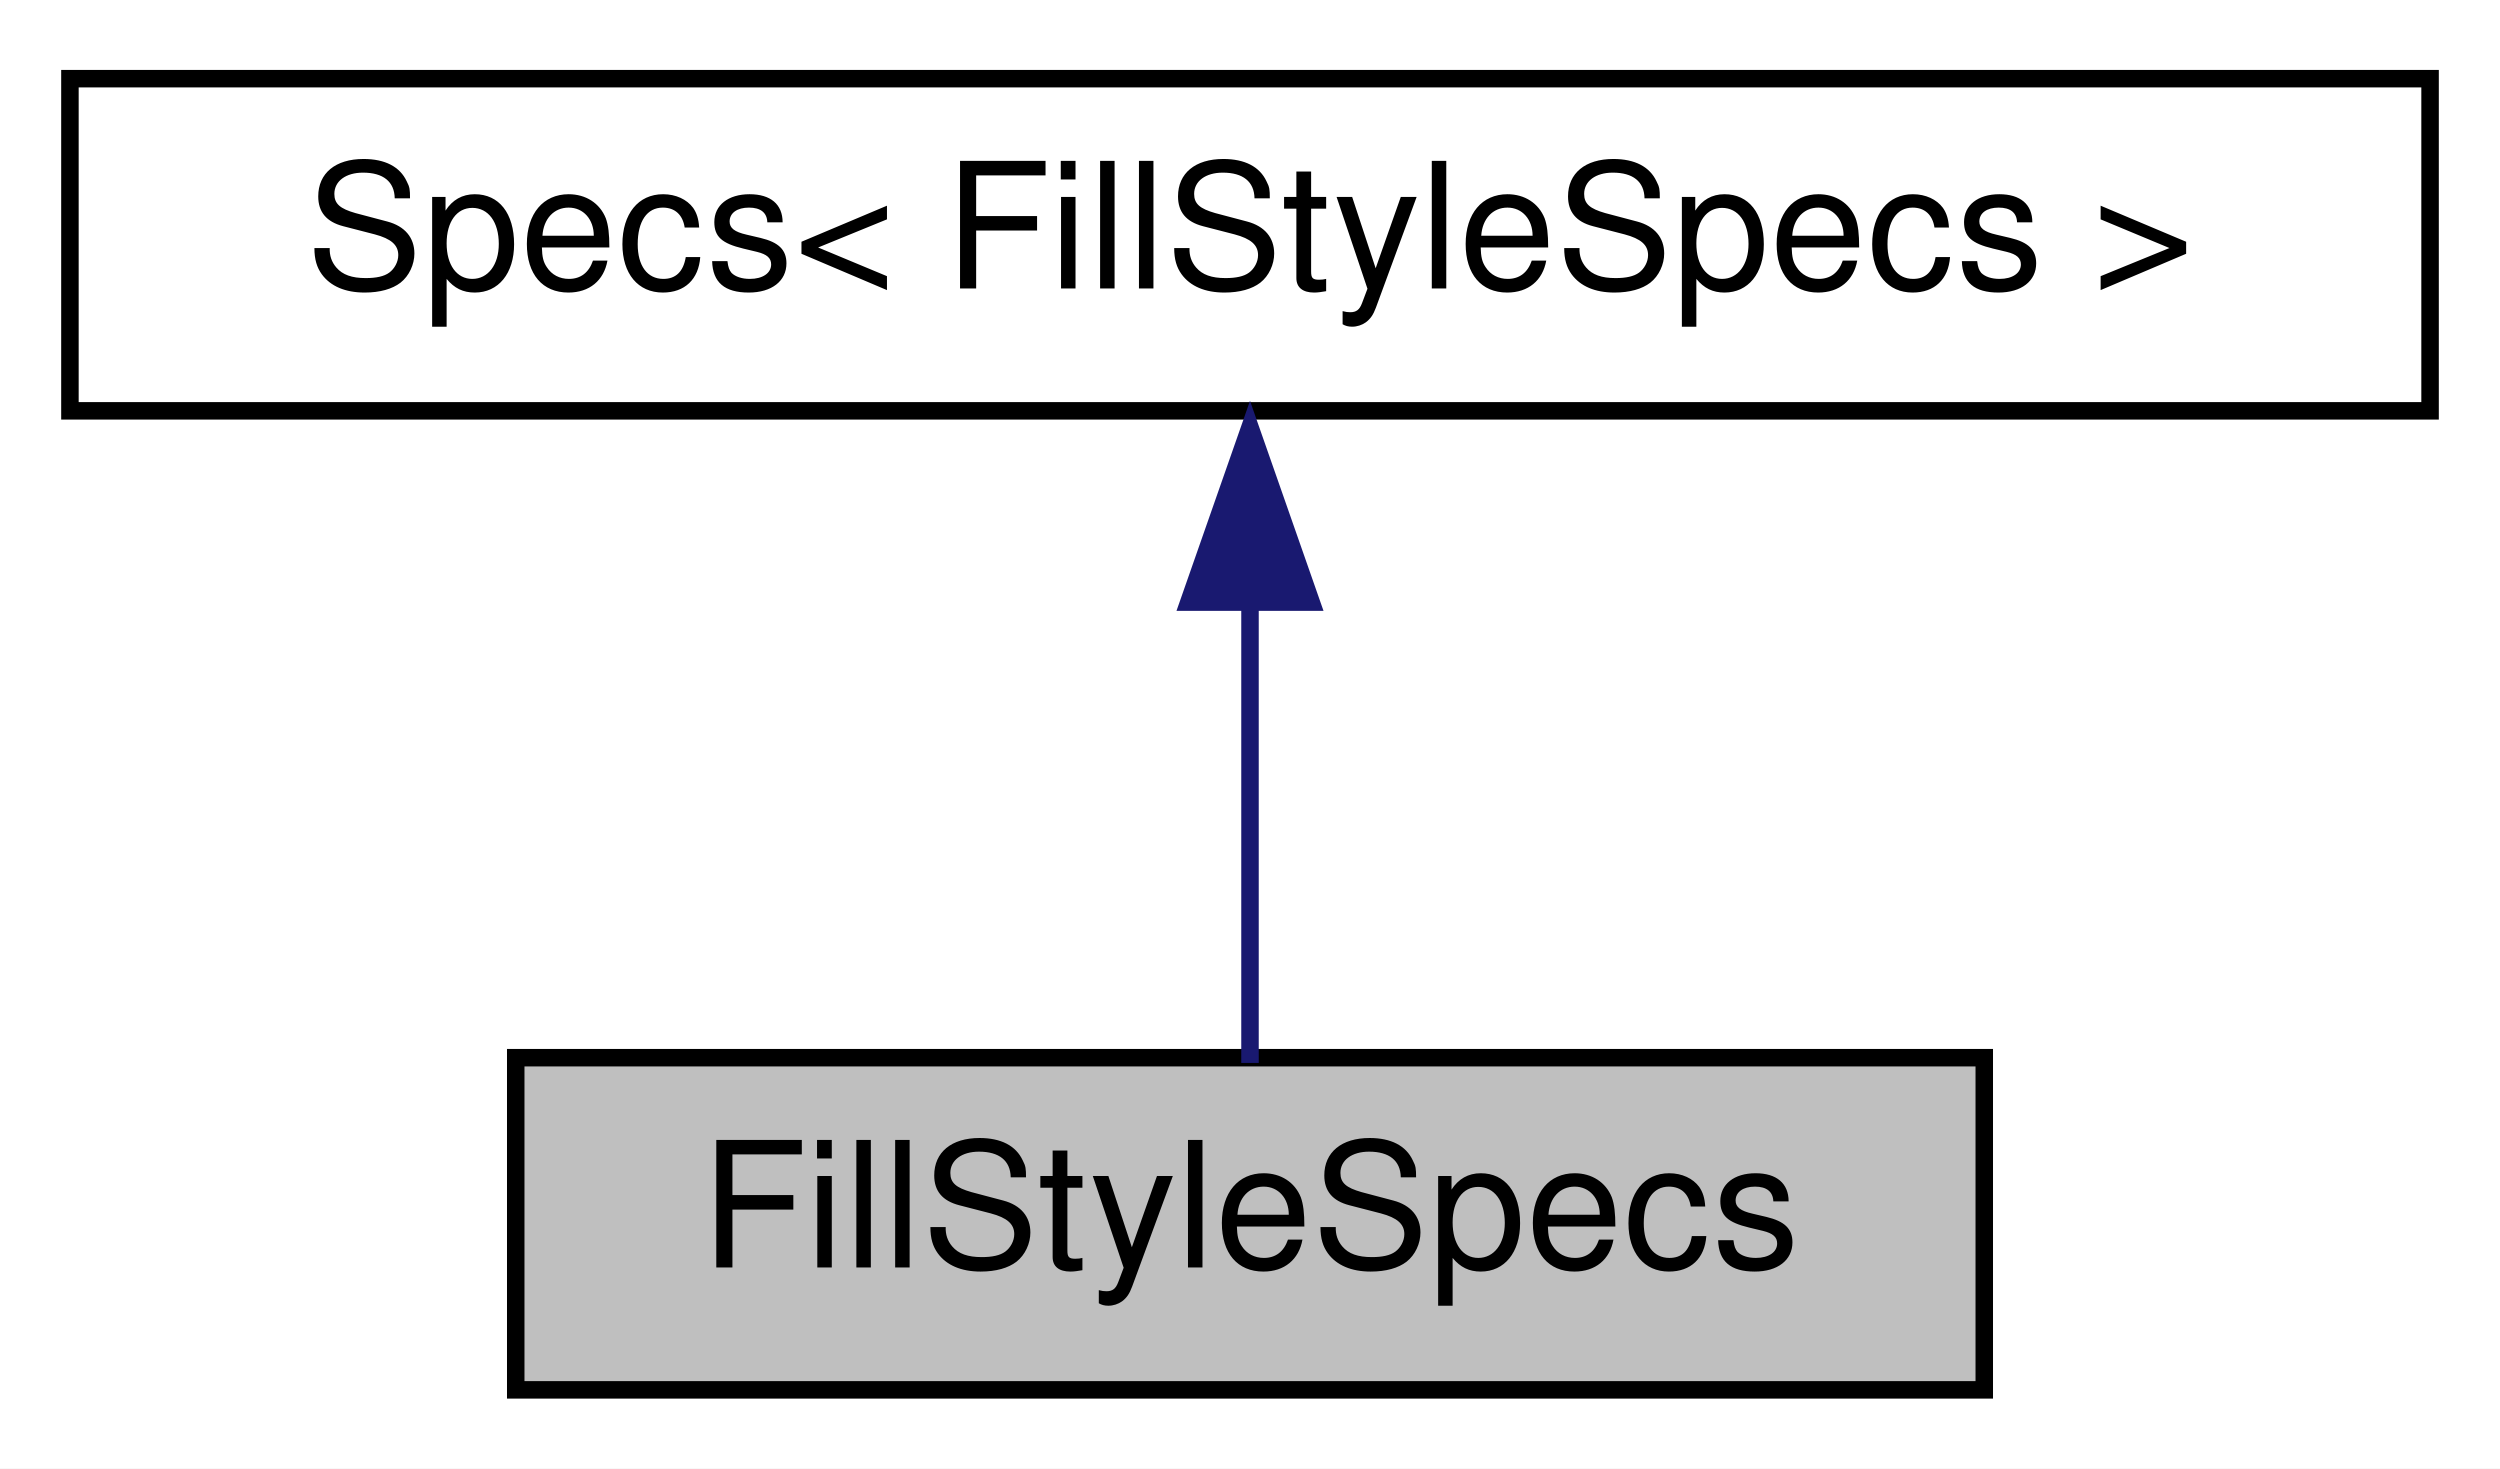
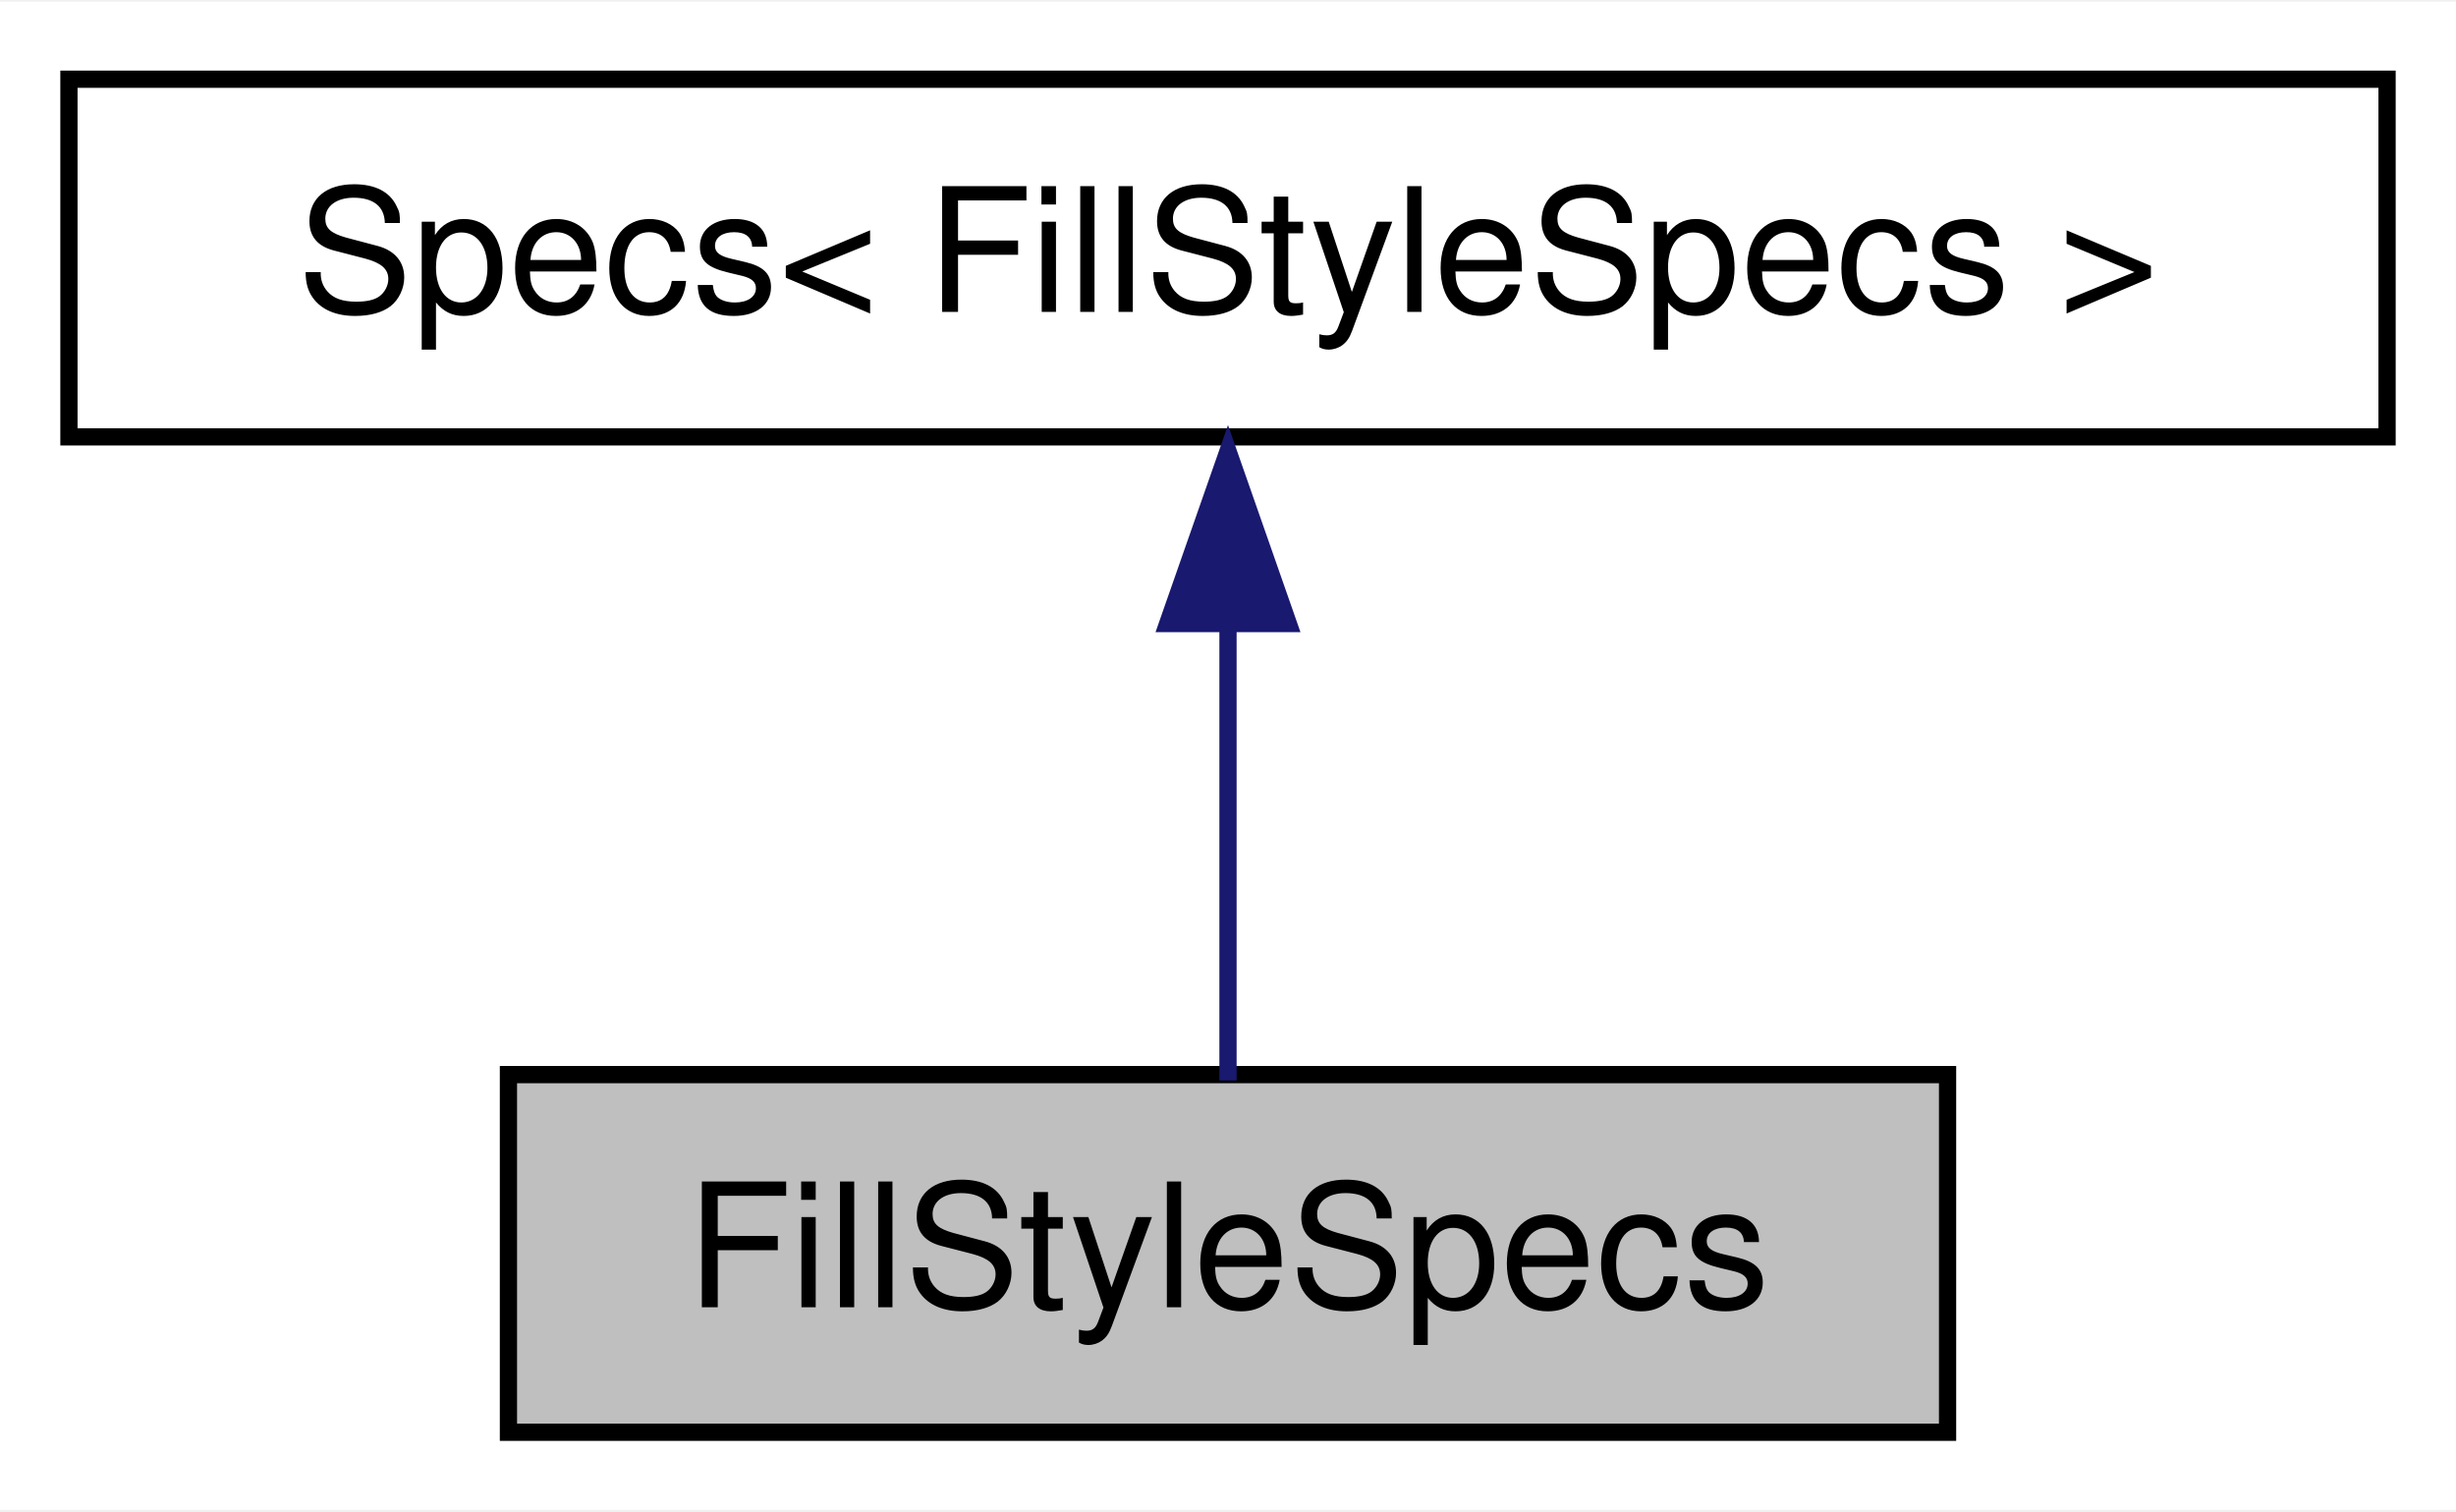
- <svg xmlns="http://www.w3.org/2000/svg" xmlns:xlink="http://www.w3.org/1999/xlink" width="143pt" height="84pt" viewBox="0.00 0.00 143.00 84.00">
-   <g id="graph0" class="graph" transform="scale(1 1) rotate(0) translate(4 80)">
-     <polygon fill="white" stroke="none" points="-4,4 -4,-80 139,-80 139,4 -4,4" />
+ <svg xmlns="http://www.w3.org/2000/svg" xmlns:xlink="http://www.w3.org/1999/xlink" width="143pt" height="88pt" viewBox="0.00 0.00 142.50 87.50">
+   <g id="graph0" class="graph" transform="scale(1 1) rotate(0) translate(4 83.5)">
+     <polygon fill="white" stroke="none" points="-4,4 -4,-83.5 138.5,-83.5 138.5,4 -4,4" />
    <g id="node1" class="node">
      <g id="a_node1">
        <a xlink:title="The class used to attach color or pattern fill options to a type.">
-           <polygon fill="#bfbfbf" stroke="black" points="25.5,-0.5 25.5,-19.5 109.5,-19.5 109.5,-0.5 25.5,-0.5" />
-           <text text-anchor="middle" x="67.5" y="-7.5" font-family="Helvetica,sans-Serif" font-size="10.00">FillStyleSpecs</text>
+           <polygon fill="#bfbfbf" stroke="black" points="25.5,-0.5 25.5,-21.25 109,-21.25 109,-0.5 25.5,-0.5" />
+           <text text-anchor="middle" x="67.25" y="-7.75" font-family="Helvetica,sans-Serif" font-size="10.00">FillStyleSpecs</text>
        </a>
      </g>
    </g>
    <g id="node2" class="node">
      <g id="a_node2">
        <a xlink:href="classsciplot_1_1Specs.html" target="_top" xlink:title=" ">
-           <polygon fill="white" stroke="black" points="0,-56.5 0,-75.5 135,-75.5 135,-56.5 0,-56.5" />
-           <text text-anchor="middle" x="67.5" y="-63.5" font-family="Helvetica,sans-Serif" font-size="10.00">Specs&lt; FillStyleSpecs &gt;</text>
+           <polygon fill="white" stroke="black" points="0,-58.25 0,-79 134.5,-79 134.5,-58.25 0,-58.25" />
+           <text text-anchor="middle" x="67.25" y="-65.5" font-family="Helvetica,sans-Serif" font-size="10.00">Specs&lt; FillStyleSpecs &gt;</text>
        </a>
      </g>
    </g>
    <g id="edge1" class="edge">
-       <path fill="none" stroke="midnightblue" d="M67.5,-45.72C67.5,-36.61 67.5,-26.22 67.5,-19.2" />
-       <polygon fill="midnightblue" stroke="midnightblue" points="64,-45.56 67.5,-55.56 71,-45.56 64,-45.56" />
+       <path fill="none" stroke="midnightblue" d="M67.25,-47.5C67.25,-38.39 67.25,-28.09 67.25,-20.91" />
+       <polygon fill="midnightblue" stroke="midnightblue" points="63.75,-47.42 67.25,-57.42 70.75,-47.42 63.75,-47.42" />
    </g>
  </g>
</svg>
